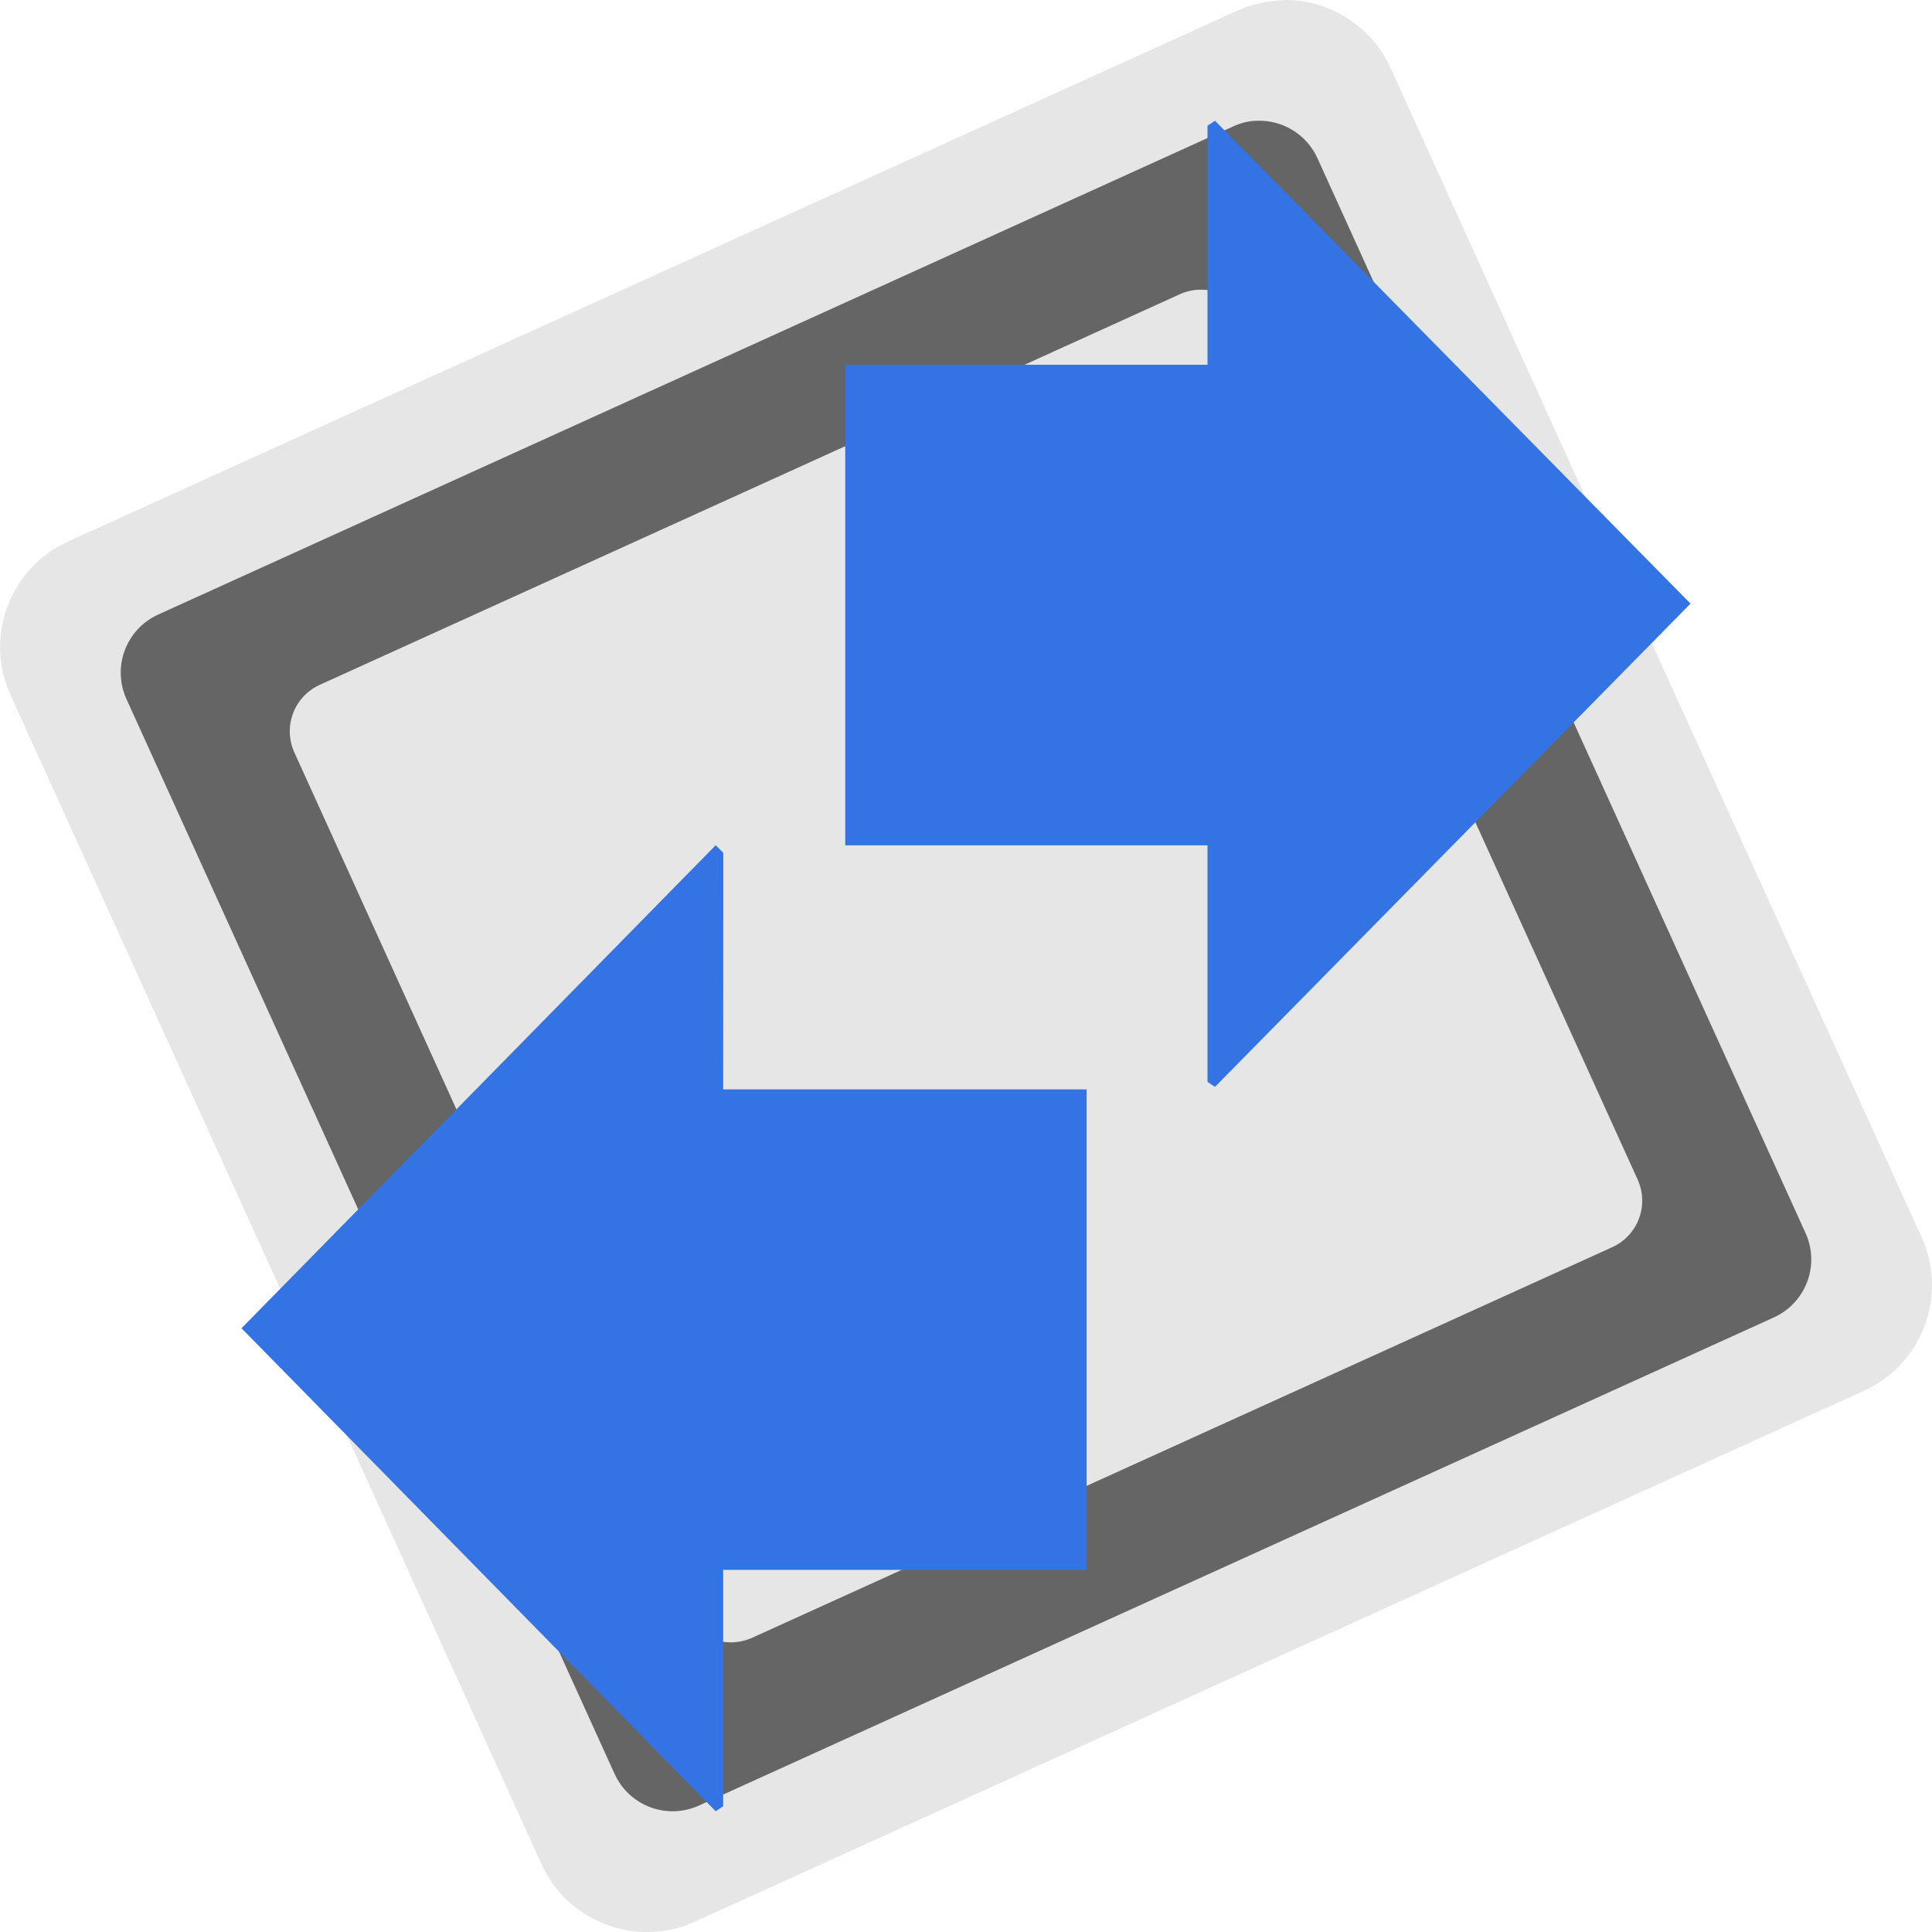
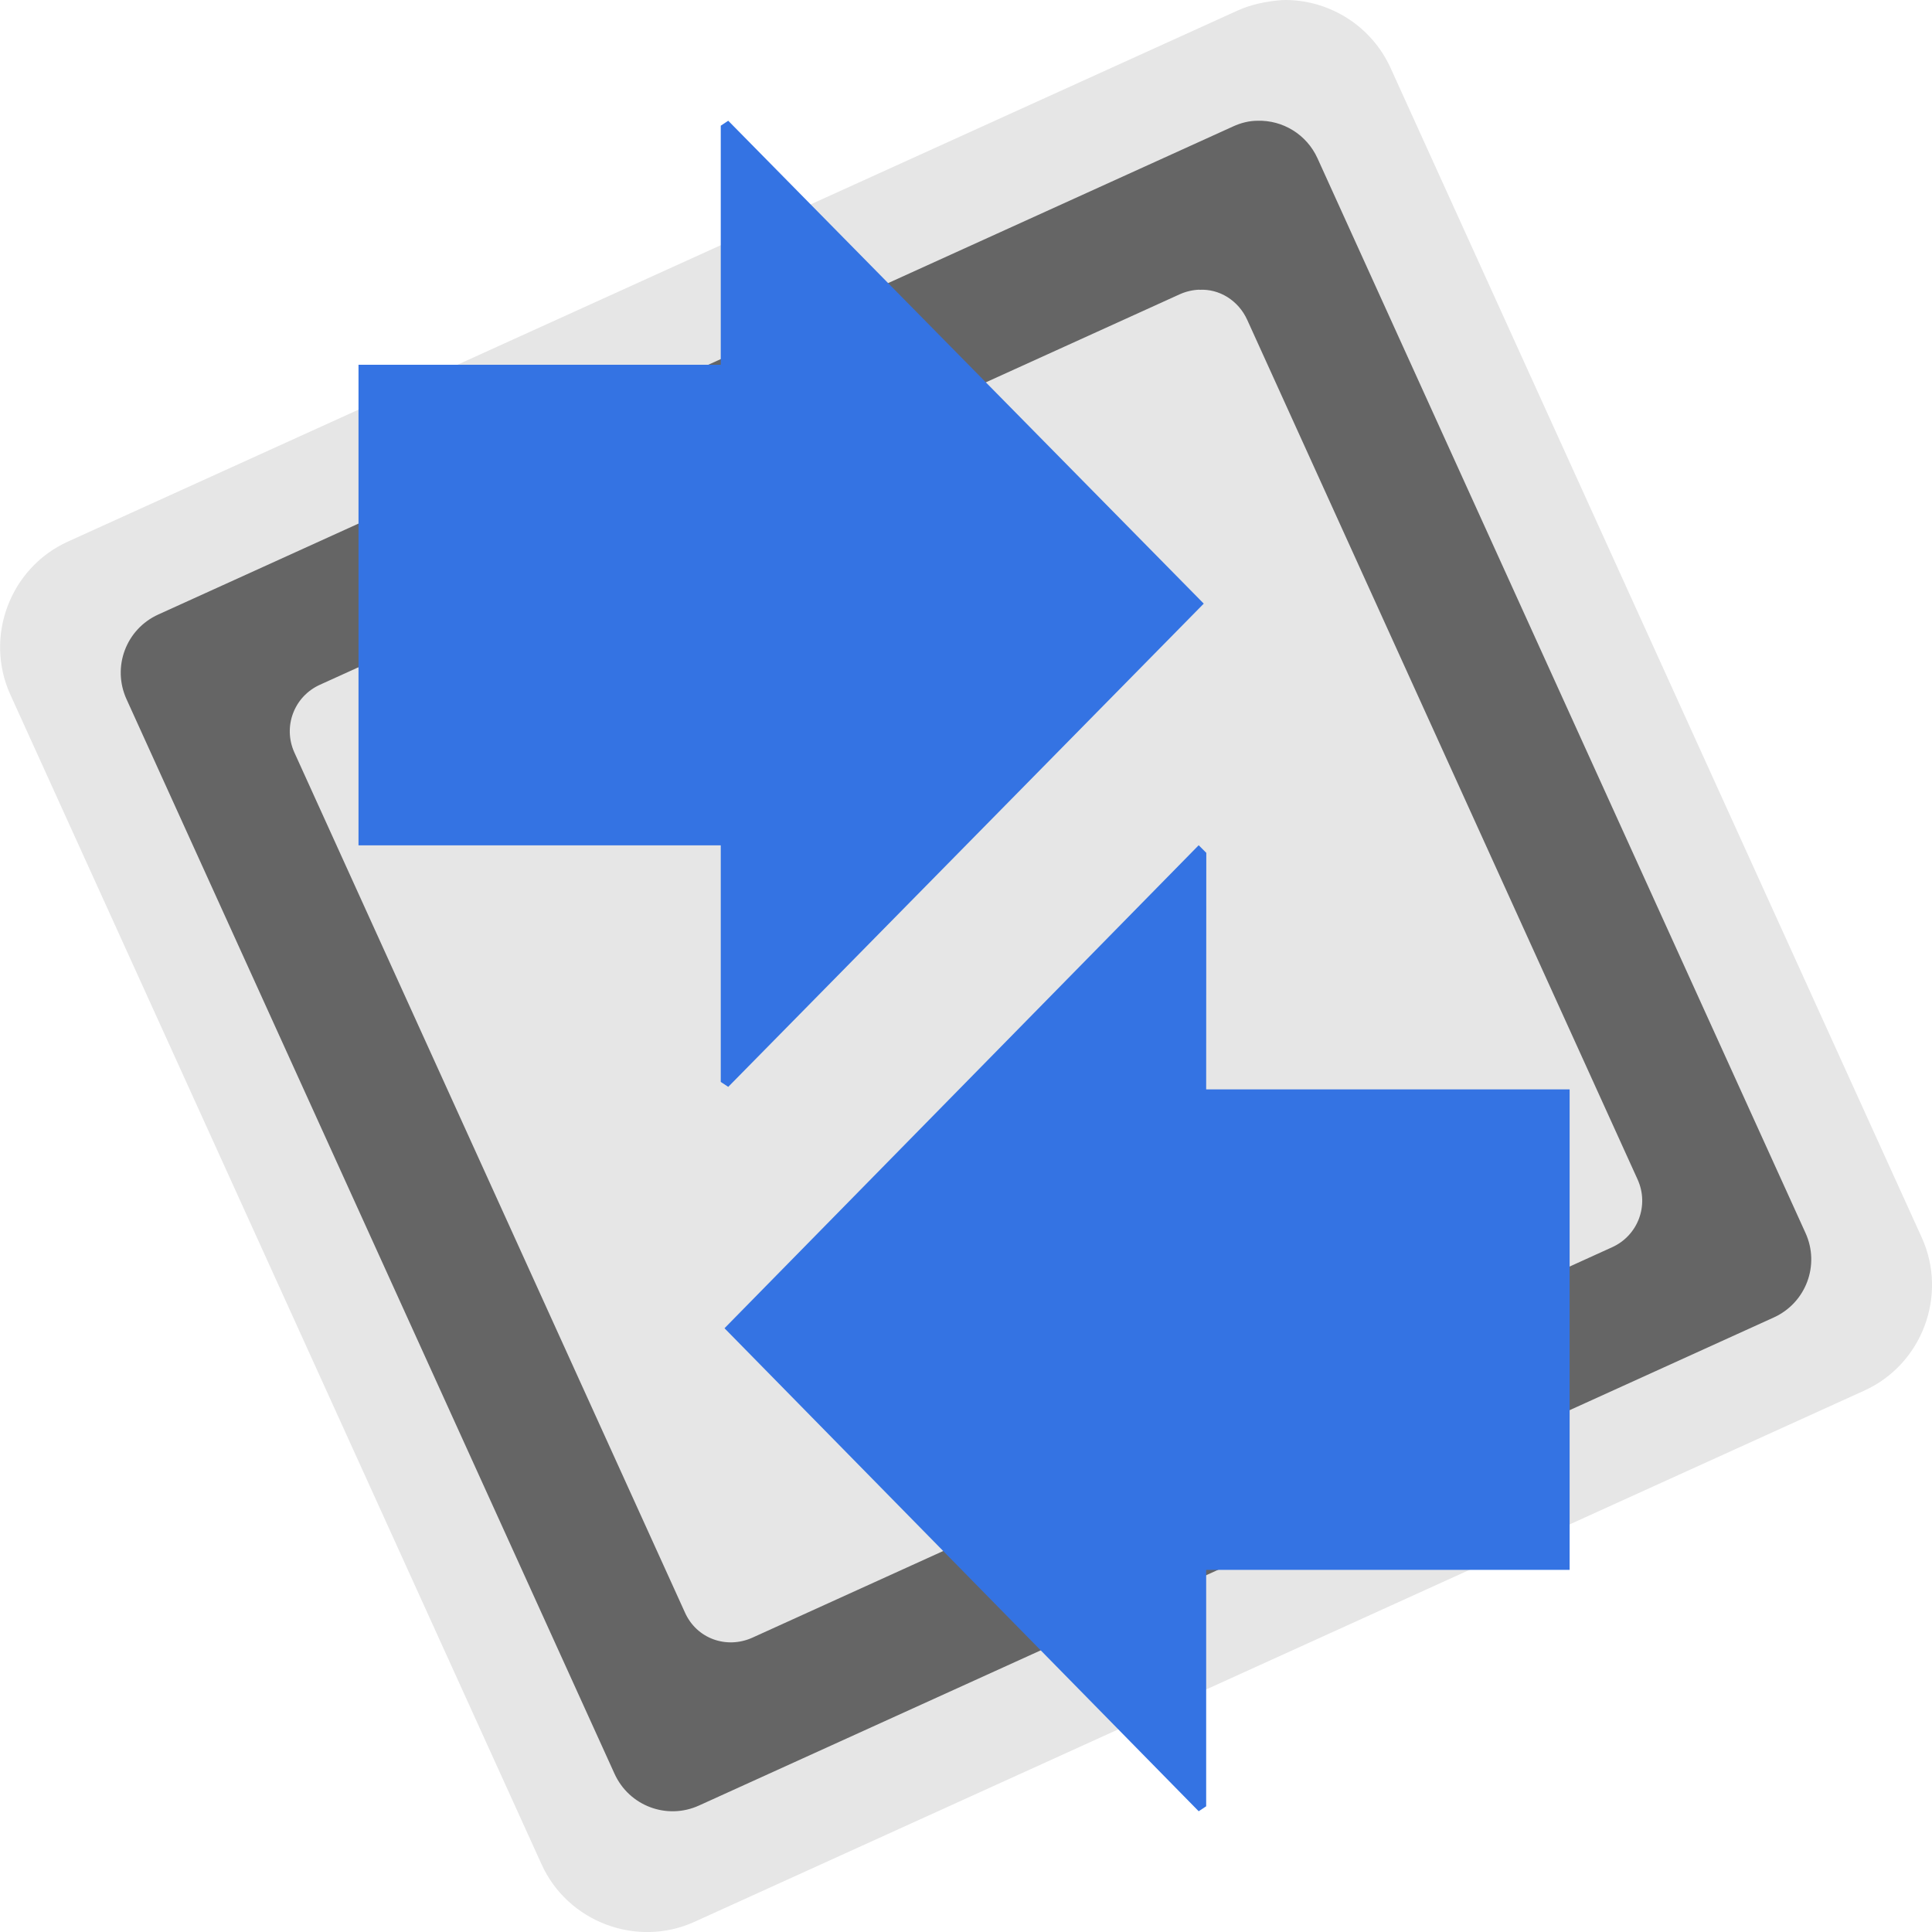
<svg xmlns="http://www.w3.org/2000/svg" xmlns:xlink="http://www.w3.org/1999/xlink" version="1.1" id="svg2" height="16" width="16">
  <defs id="defs4">
    <linearGradient id="linearGradient4094">
      <stop id="stop4096" offset="0" style="stop-color:#aaaaaa;stop-opacity:1;" />
      <stop id="stop4098" offset="1" style="stop-color:#f0f0f0;stop-opacity:1;" />
    </linearGradient>
    <linearGradient id="linearGradient4414-9">
      <stop id="stop4416-1" offset="0" style="stop-color:#0069c8;stop-opacity:1;" />
      <stop id="stop4418-5" offset="1" style="stop-color:#55c4ff;stop-opacity:1;" />
    </linearGradient>
    <linearGradient xlink:href="#linearGradient4414-9" id="linearGradient3905" gradientUnits="userSpaceOnUse" gradientTransform="matrix(0.7272727,0,0,0.7499995,4.363636,-12.7497)" x1="13.25" y1="43.667" x2="13.25" y2="26.333" />
    <linearGradient id="linearGradient4094-9">
      <stop id="stop4096-4" offset="0" style="stop-color:#aaaaaa;stop-opacity:1;" />
      <stop id="stop4098-8" offset="1" style="stop-color:#f0f0f0;stop-opacity:1;" />
    </linearGradient>
    <linearGradient xlink:href="#linearGradient4094-9" id="linearGradient3796" x1="16.029" y1="1042.312" x2="15.977" y2="1035.426" gradientUnits="userSpaceOnUse" gradientTransform="matrix(1.333332,0,0,1.730187,-4.666647,-761.0071)" />
    <linearGradient id="linearGradient873">
      <stop id="stop875" offset="0" style="stop-color:#aaaaaa;stop-opacity:1;" />
      <stop id="stop877" offset="1" style="stop-color:#f0f0f0;stop-opacity:1;" />
    </linearGradient>
  </defs>
  <g id="layer1" transform="translate(0,-1036.362)">
    <g transform="translate(0,9.0004595e-5)" id="layer1-0">
      <path style="font-size:xx-small;font-style:normal;font-variant:normal;font-weight:normal;font-stretch:normal;text-indent:0;text-align:start;text-decoration:none;line-height:normal;letter-spacing:normal;word-spacing:normal;text-transform:none;direction:ltr;block-progression:tb;writing-mode:lr-tb;text-anchor:start;baseline-shift:baseline;color:#000000;fill:#e6e6e6;fill-opacity:1;fill-rule:nonzero;stroke:none;stroke-width:30;marker:none;visibility:visible;display:inline;overflow:visible;enable-background:accumulate;font-family:Sans;-inkscape-font-specification:Sans" d="m 10.654,1036.362 c -0.012,0 -0.024,0 -0.035,4e-4 -0.127,0.01 -0.253,0.034 -0.37,0.087 -3.229,1.466 -6.458,2.932 -9.687,4.398 -0.479,0.217 -0.694,0.789 -0.476,1.268 l 4.399,9.686 c 0.217,0.478 0.789,0.694 1.267,0.476 l 9.687,-4.399 c 0.479,-0.217 0.694,-0.789 0.476,-1.268 l -4.399,-9.686 C 11.358,1036.578 11.016,1036.366 10.654,1036.362 Z" id="path4319-1" />
      <path style="fill:#656565;fill-opacity:1;fill-rule:nonzero;stroke:none" d="m 10.415,1037.362 c -0.069,0 -0.138,0.017 -0.205,0.048 l -8.899,4.041 c -0.267,0.121 -0.385,0.434 -0.263,0.702 l 4.041,8.898 c 0.121,0.267 0.434,0.385 0.701,0.263 l 8.899,-4.041 c 0.267,-0.121 0.385,-0.434 0.263,-0.701 l -4.041,-8.899 C 10.82,1037.473 10.621,1037.356 10.415,1037.362 z m -0.483,1.4 c 0.165,-0.01 0.324,0.088 0.397,0.249 l 3.233,7.119 c 0.097,0.214 0.003,0.464 -0.211,0.561 l -7.119,3.233 c -0.214,0.097 -0.464,0.01 -0.561,-0.211 l -3.233,-7.119 c -0.097,-0.214 -0.003,-0.464 0.211,-0.561 l 7.119,-3.233 C 9.821,1038.776 9.877,1038.763 9.932,1038.761 Z" id="path4321-7" />
    </g>
-     <path style="fill:#3473e3;fill-opacity:1;stroke:none" d="m 10.062,1037.362 -0.062,0.041 0,1.98 -3,0 0,3.98 3,0 0,1.959 0.062,0.041 L 14,1041.361 Z" id="path1375" />
-     <path style="fill:#3473e3;fill-opacity:1;stroke:none" d="m 5.927,1043.362 -3.927,4 3.927,4 0.062,-0.041 0,-1.958 3.01,0 0,-3.979 -3.01,0 L 5.99,1043.425 Z" id="path3020" />
+     <path style="fill:#3473e3;fill-opacity:1;stroke:none" d="m 6.031,1037.362 -0.062,0.041 0,1.98 -3,0 0,3.98 3,0 0,1.959 0.062,0.041 L 9.969,1041.361 Z" id="path1375" />
+     <path style="fill:#3473e3;fill-opacity:1;stroke:none" d="m 9.927,1043.362 -3.927,4 3.927,4 0.062,-0.041 0,-1.958 3.01,0 0,-3.979 -3.01,0 L 9.99,1043.425 Z" id="path3020" />
  </g>
</svg>
